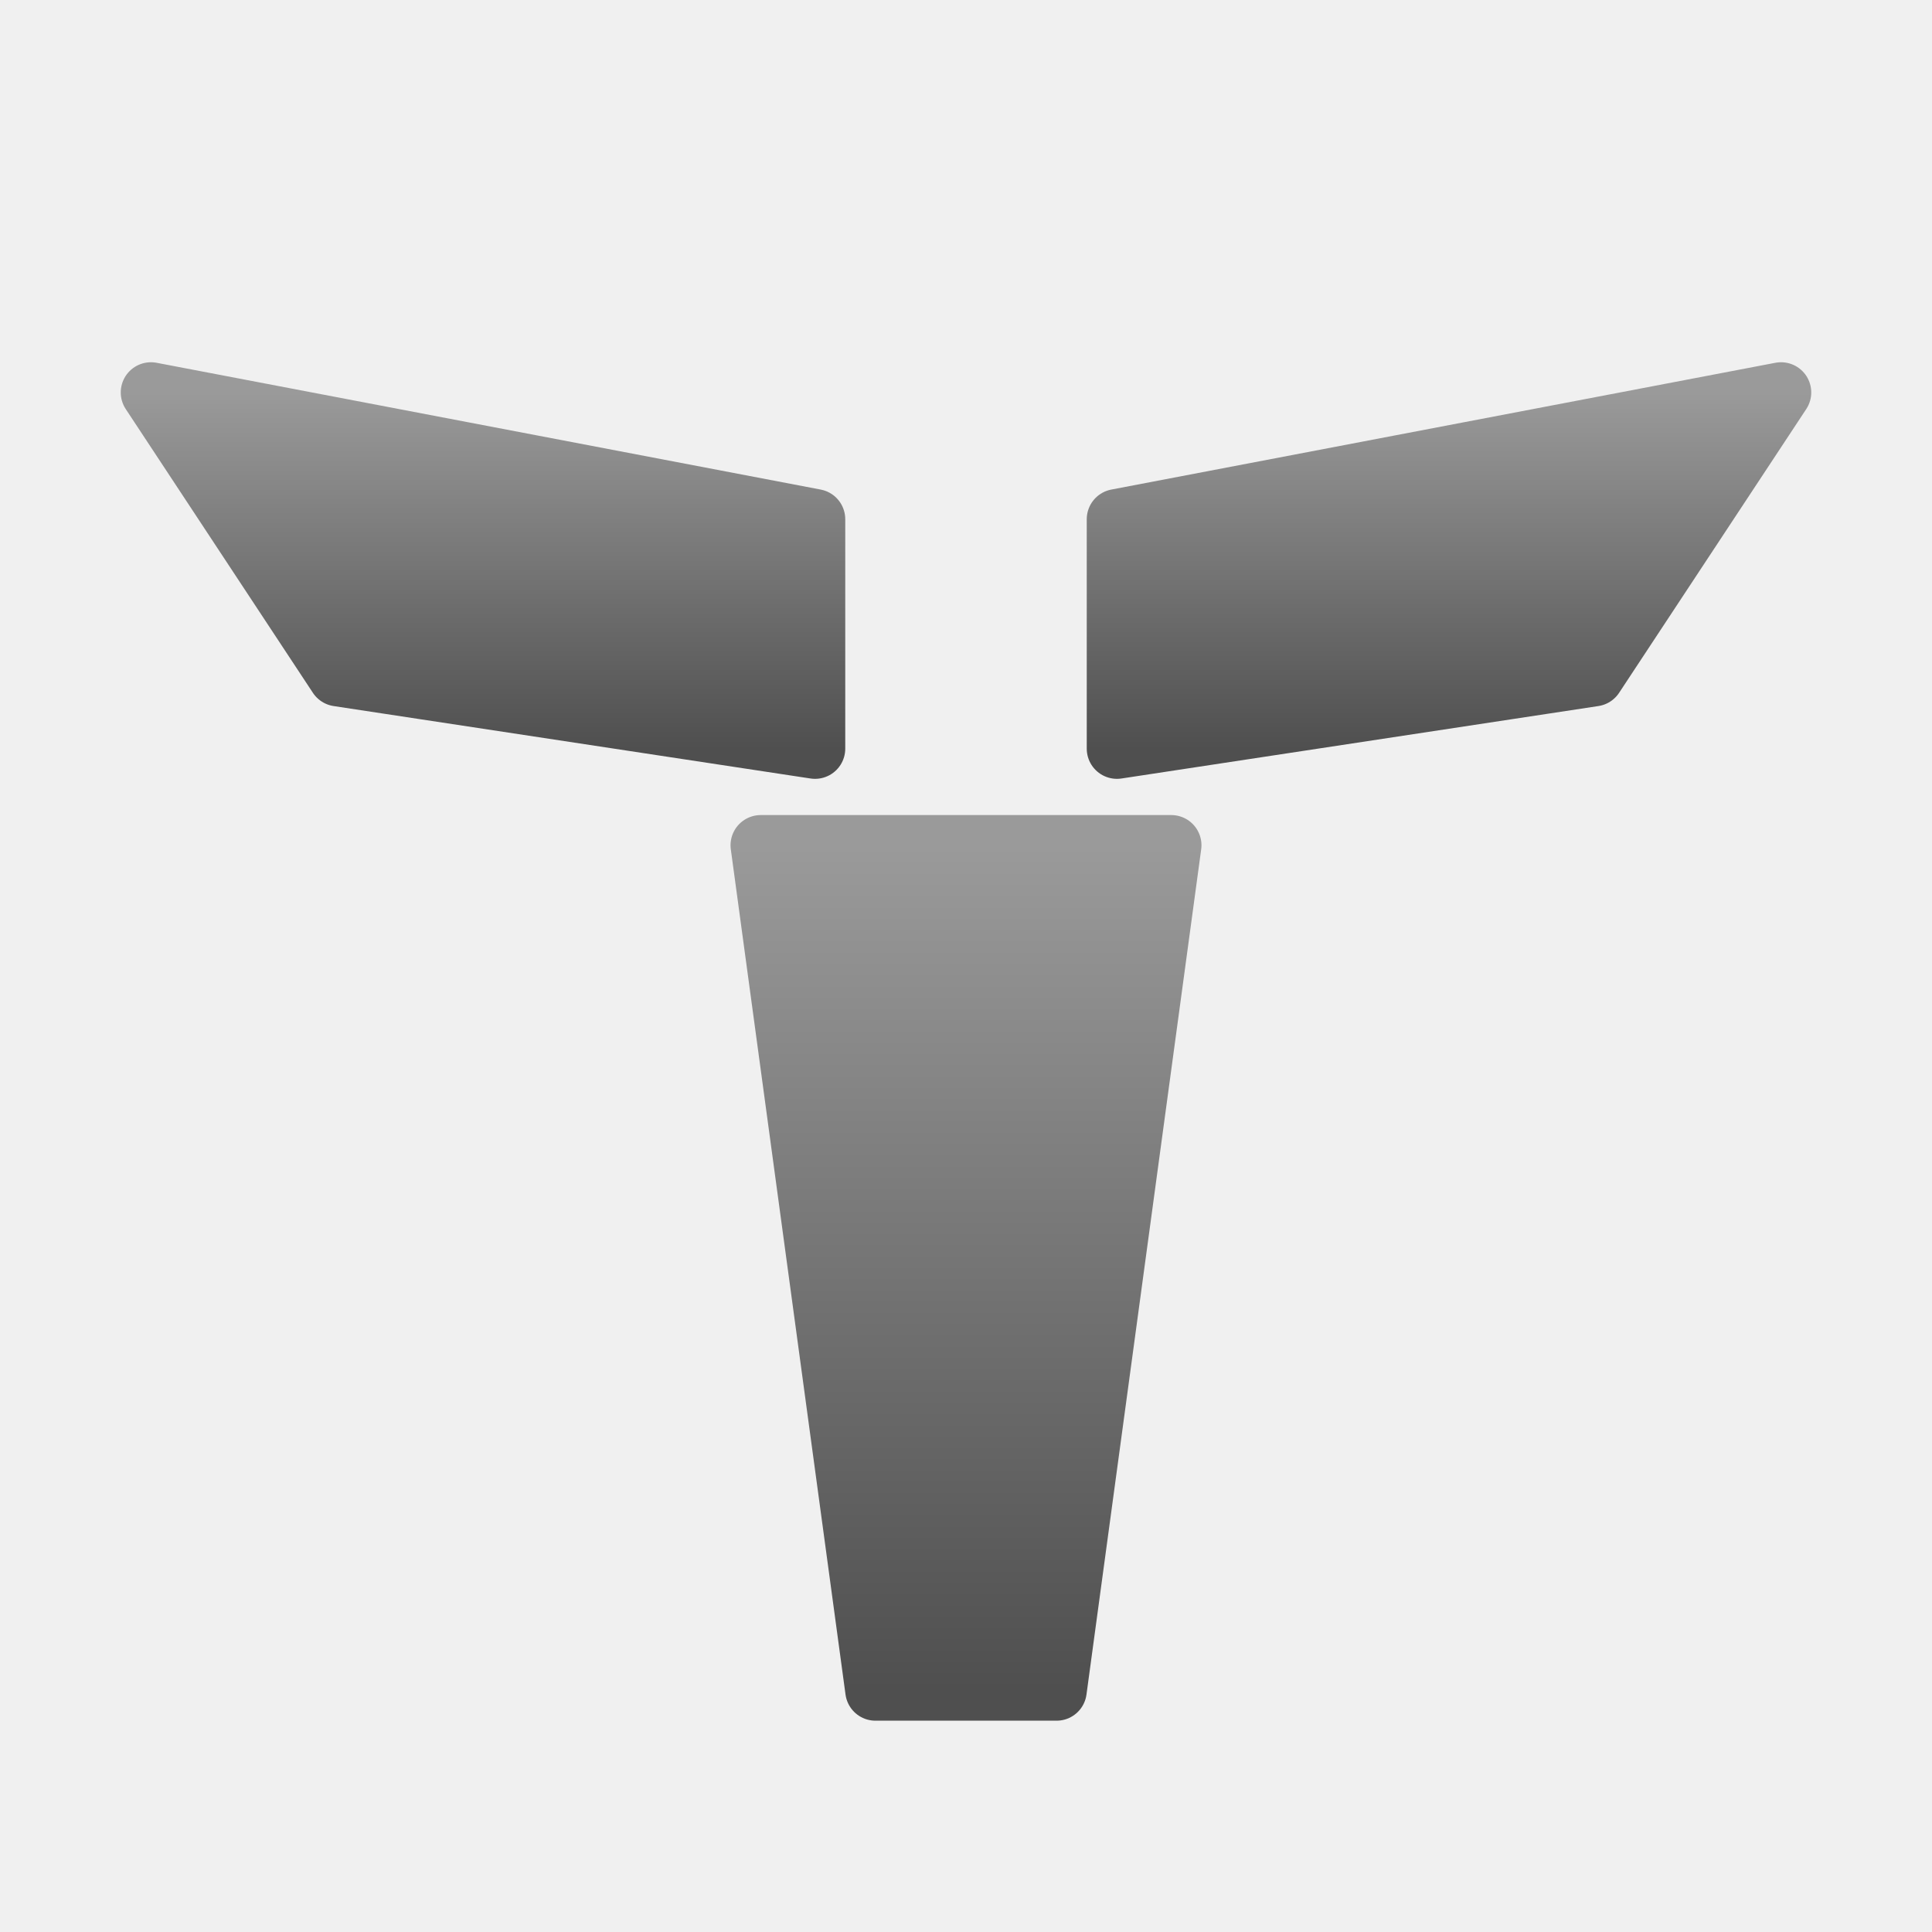
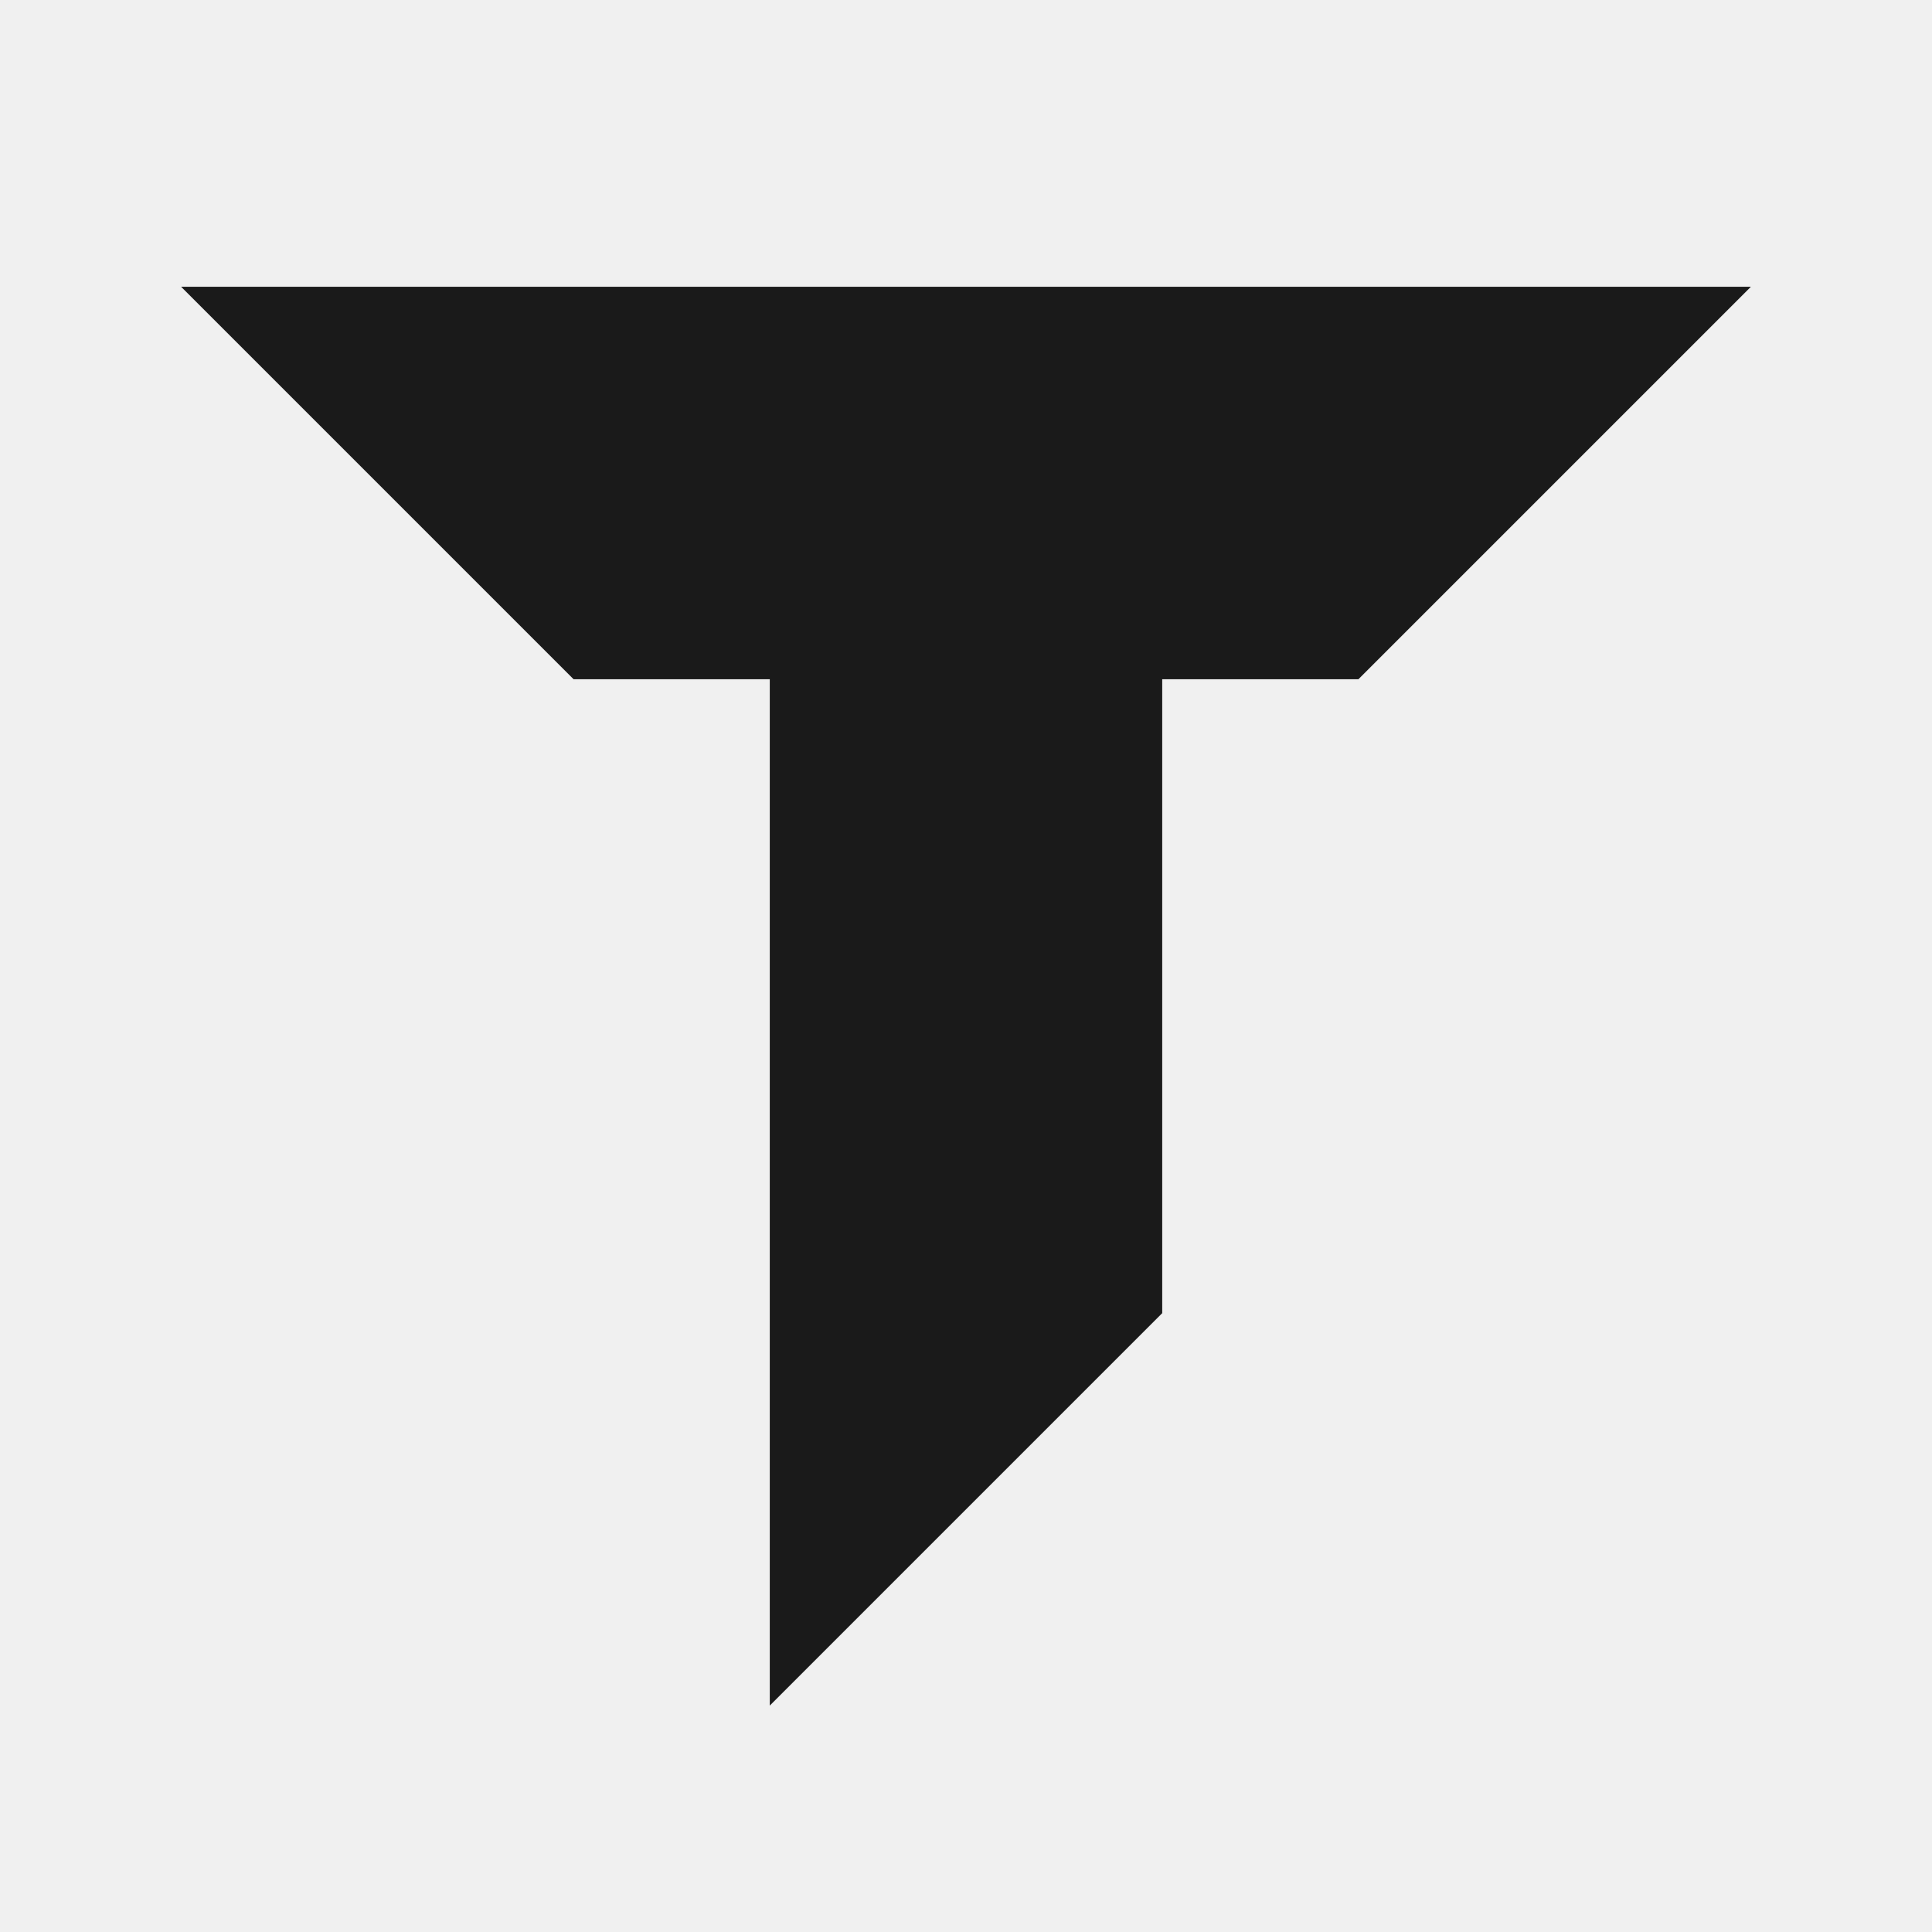
- <svg xmlns="http://www.w3.org/2000/svg" viewBox="0 0 32 32">
-   <defs>
-     <linearGradient id="t" x1="0" y1="0" x2="0" y2="1">
-       <stop offset="0" stop-color="#9a9a9a" />
-       <stop offset="1" stop-color="#4f4f4f" />
-     </linearGradient>
-   </defs>
-   <g fill="url(#t)" stroke="url(#t)" stroke-width="1" stroke-linejoin="round">
-     <path d="M2.5 6.5L13.5 8.6V12.4L5.6 11.2Z" />
-     <path d="M29.5 6.5L18.5 8.6V12.4L26.4 11.2Z" />
-     <path d="M12.6 14H19.4L17.5 28H14.5Z" />
-   </g>
+ <svg xmlns="http://www.w3.org/2000/svg" viewBox="0 0 256 256">
+   <style>path{fill:#1A1A1A}@media (prefers-color-scheme:dark){path{fill:#FFFFFF}}</style>
+   <path d="M24 38H232L180 90H154V174L102 226V90H76Z" />
</svg>
